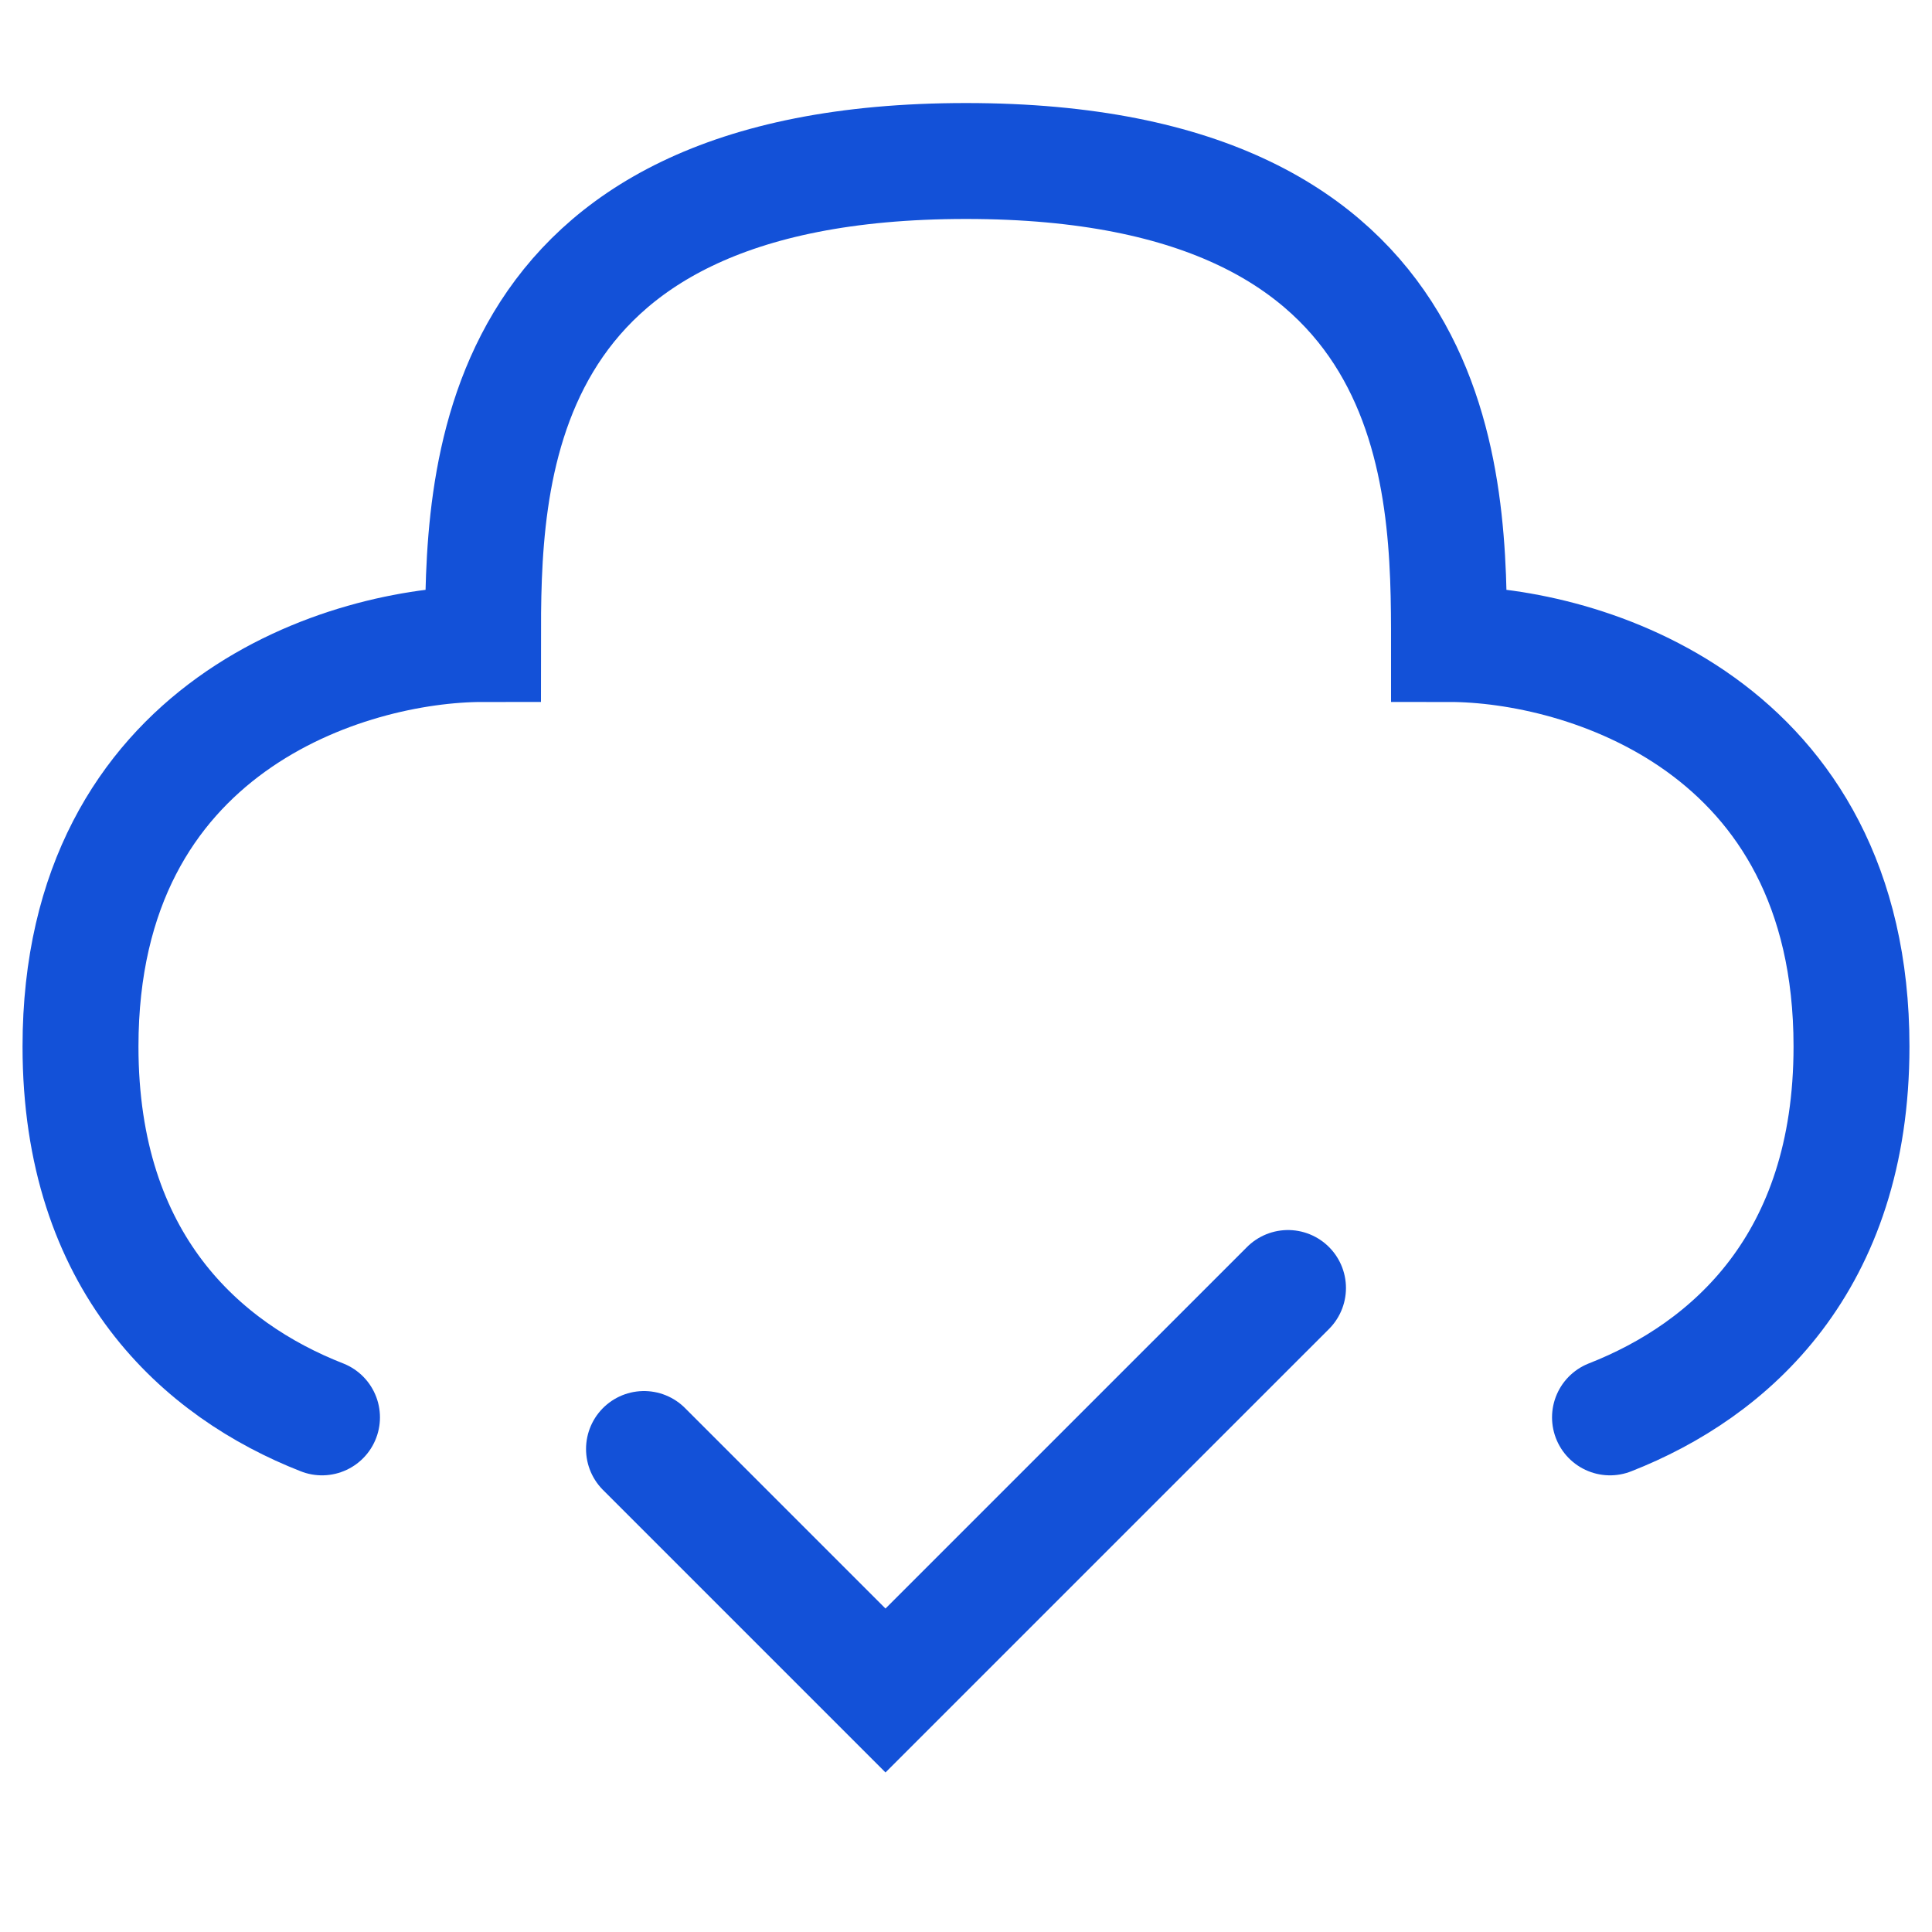
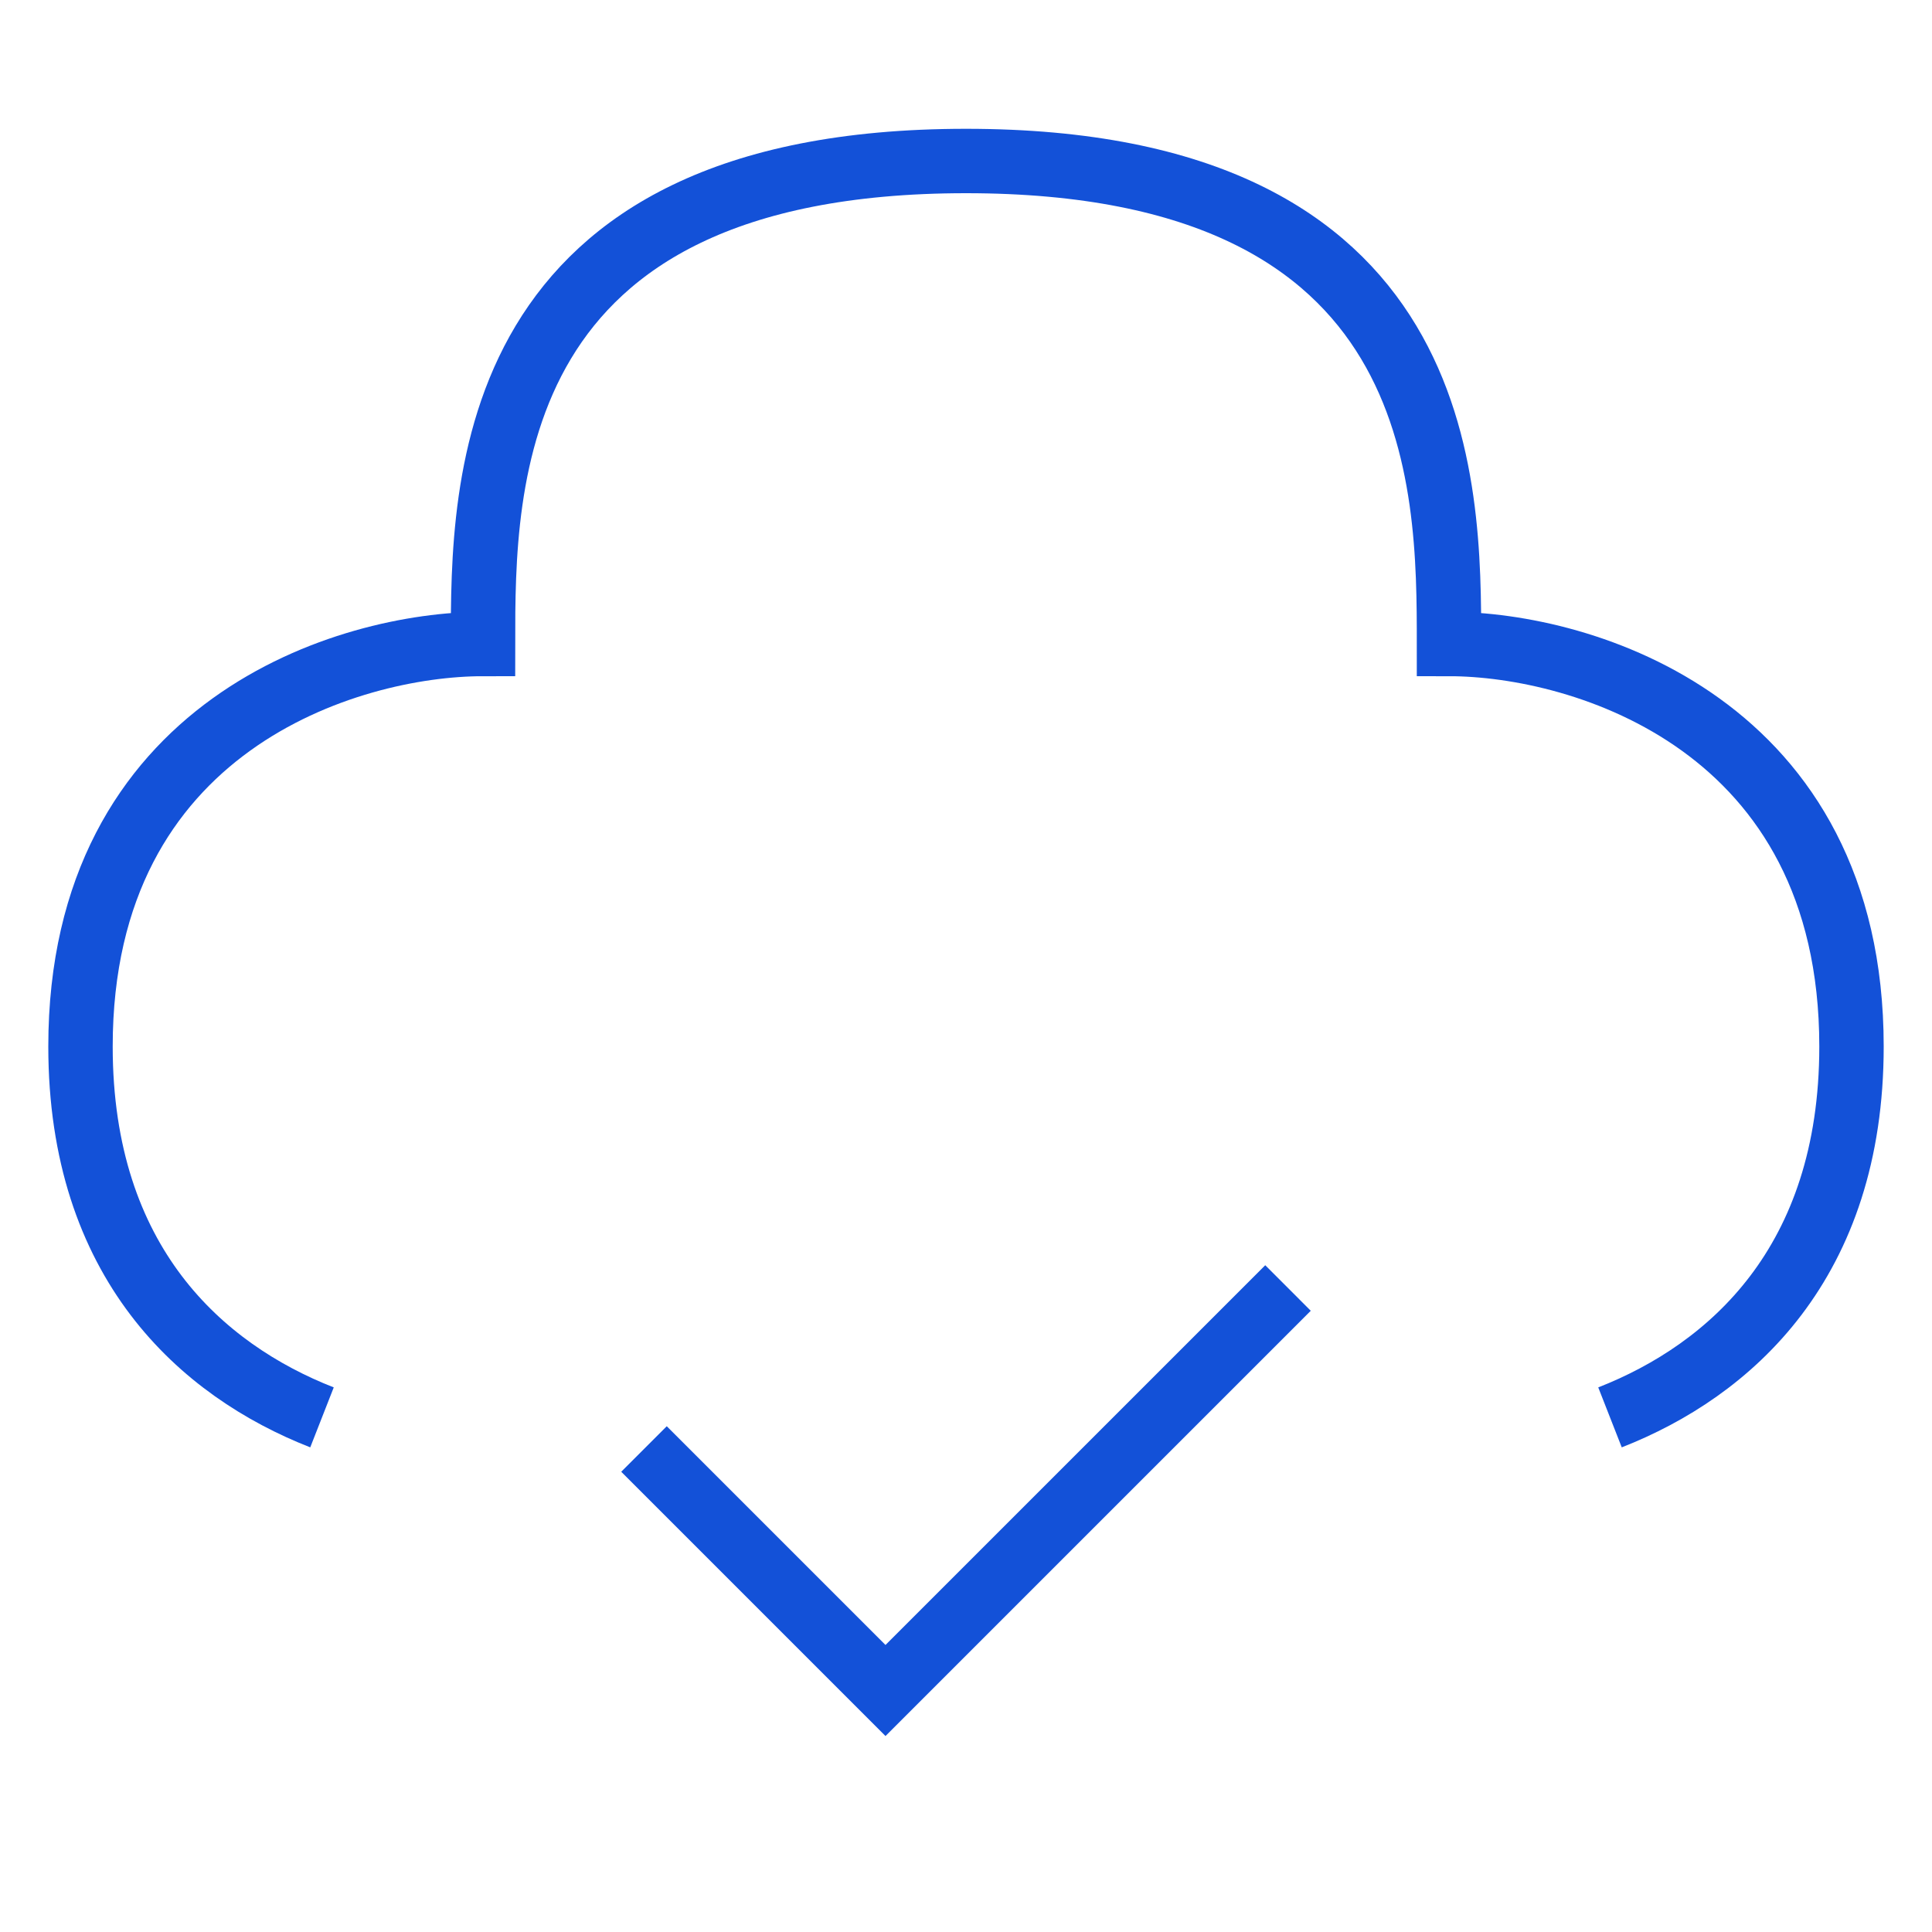
<svg xmlns="http://www.w3.org/2000/svg" width="30" height="30" viewBox="0 0 30 30" fill="none">
-   <path d="M10 22.5L13.75 26.25L20 20" stroke="#1351D8" stroke-width="1.8" stroke-linecap="round" strokeLinejoin="round" />
-   <path d="M25 22.009C26.867 21.277 28.75 19.611 28.75 16.25C28.75 11.25 24.584 10 22.5 10C22.5 7.5 22.5 2.5 15 2.5C7.5 2.5 7.5 7.5 7.5 10C5.416 10 1.25 11.25 1.25 16.25C1.25 19.611 3.132 21.277 5 22.009" stroke="#1351D8" stroke-width="1.8" stroke-linecap="round" strokeLinejoin="round" />
+   <path d="M10 22.5L13.75 26.25L20 20" stroke="#1351D8" strokeWidth="1.8" strokeLinecap="round" strokeLinejoin="round" />
+   <path d="M25 22.009C26.867 21.277 28.75 19.611 28.75 16.25C28.75 11.25 24.584 10 22.5 10C22.5 7.5 22.5 2.5 15 2.5C7.5 2.5 7.5 7.5 7.5 10C5.416 10 1.25 11.25 1.25 16.25C1.25 19.611 3.132 21.277 5 22.009" stroke="#1351D8" strokeWidth="1.8" strokeLinecap="round" strokeLinejoin="round" />
</svg>
